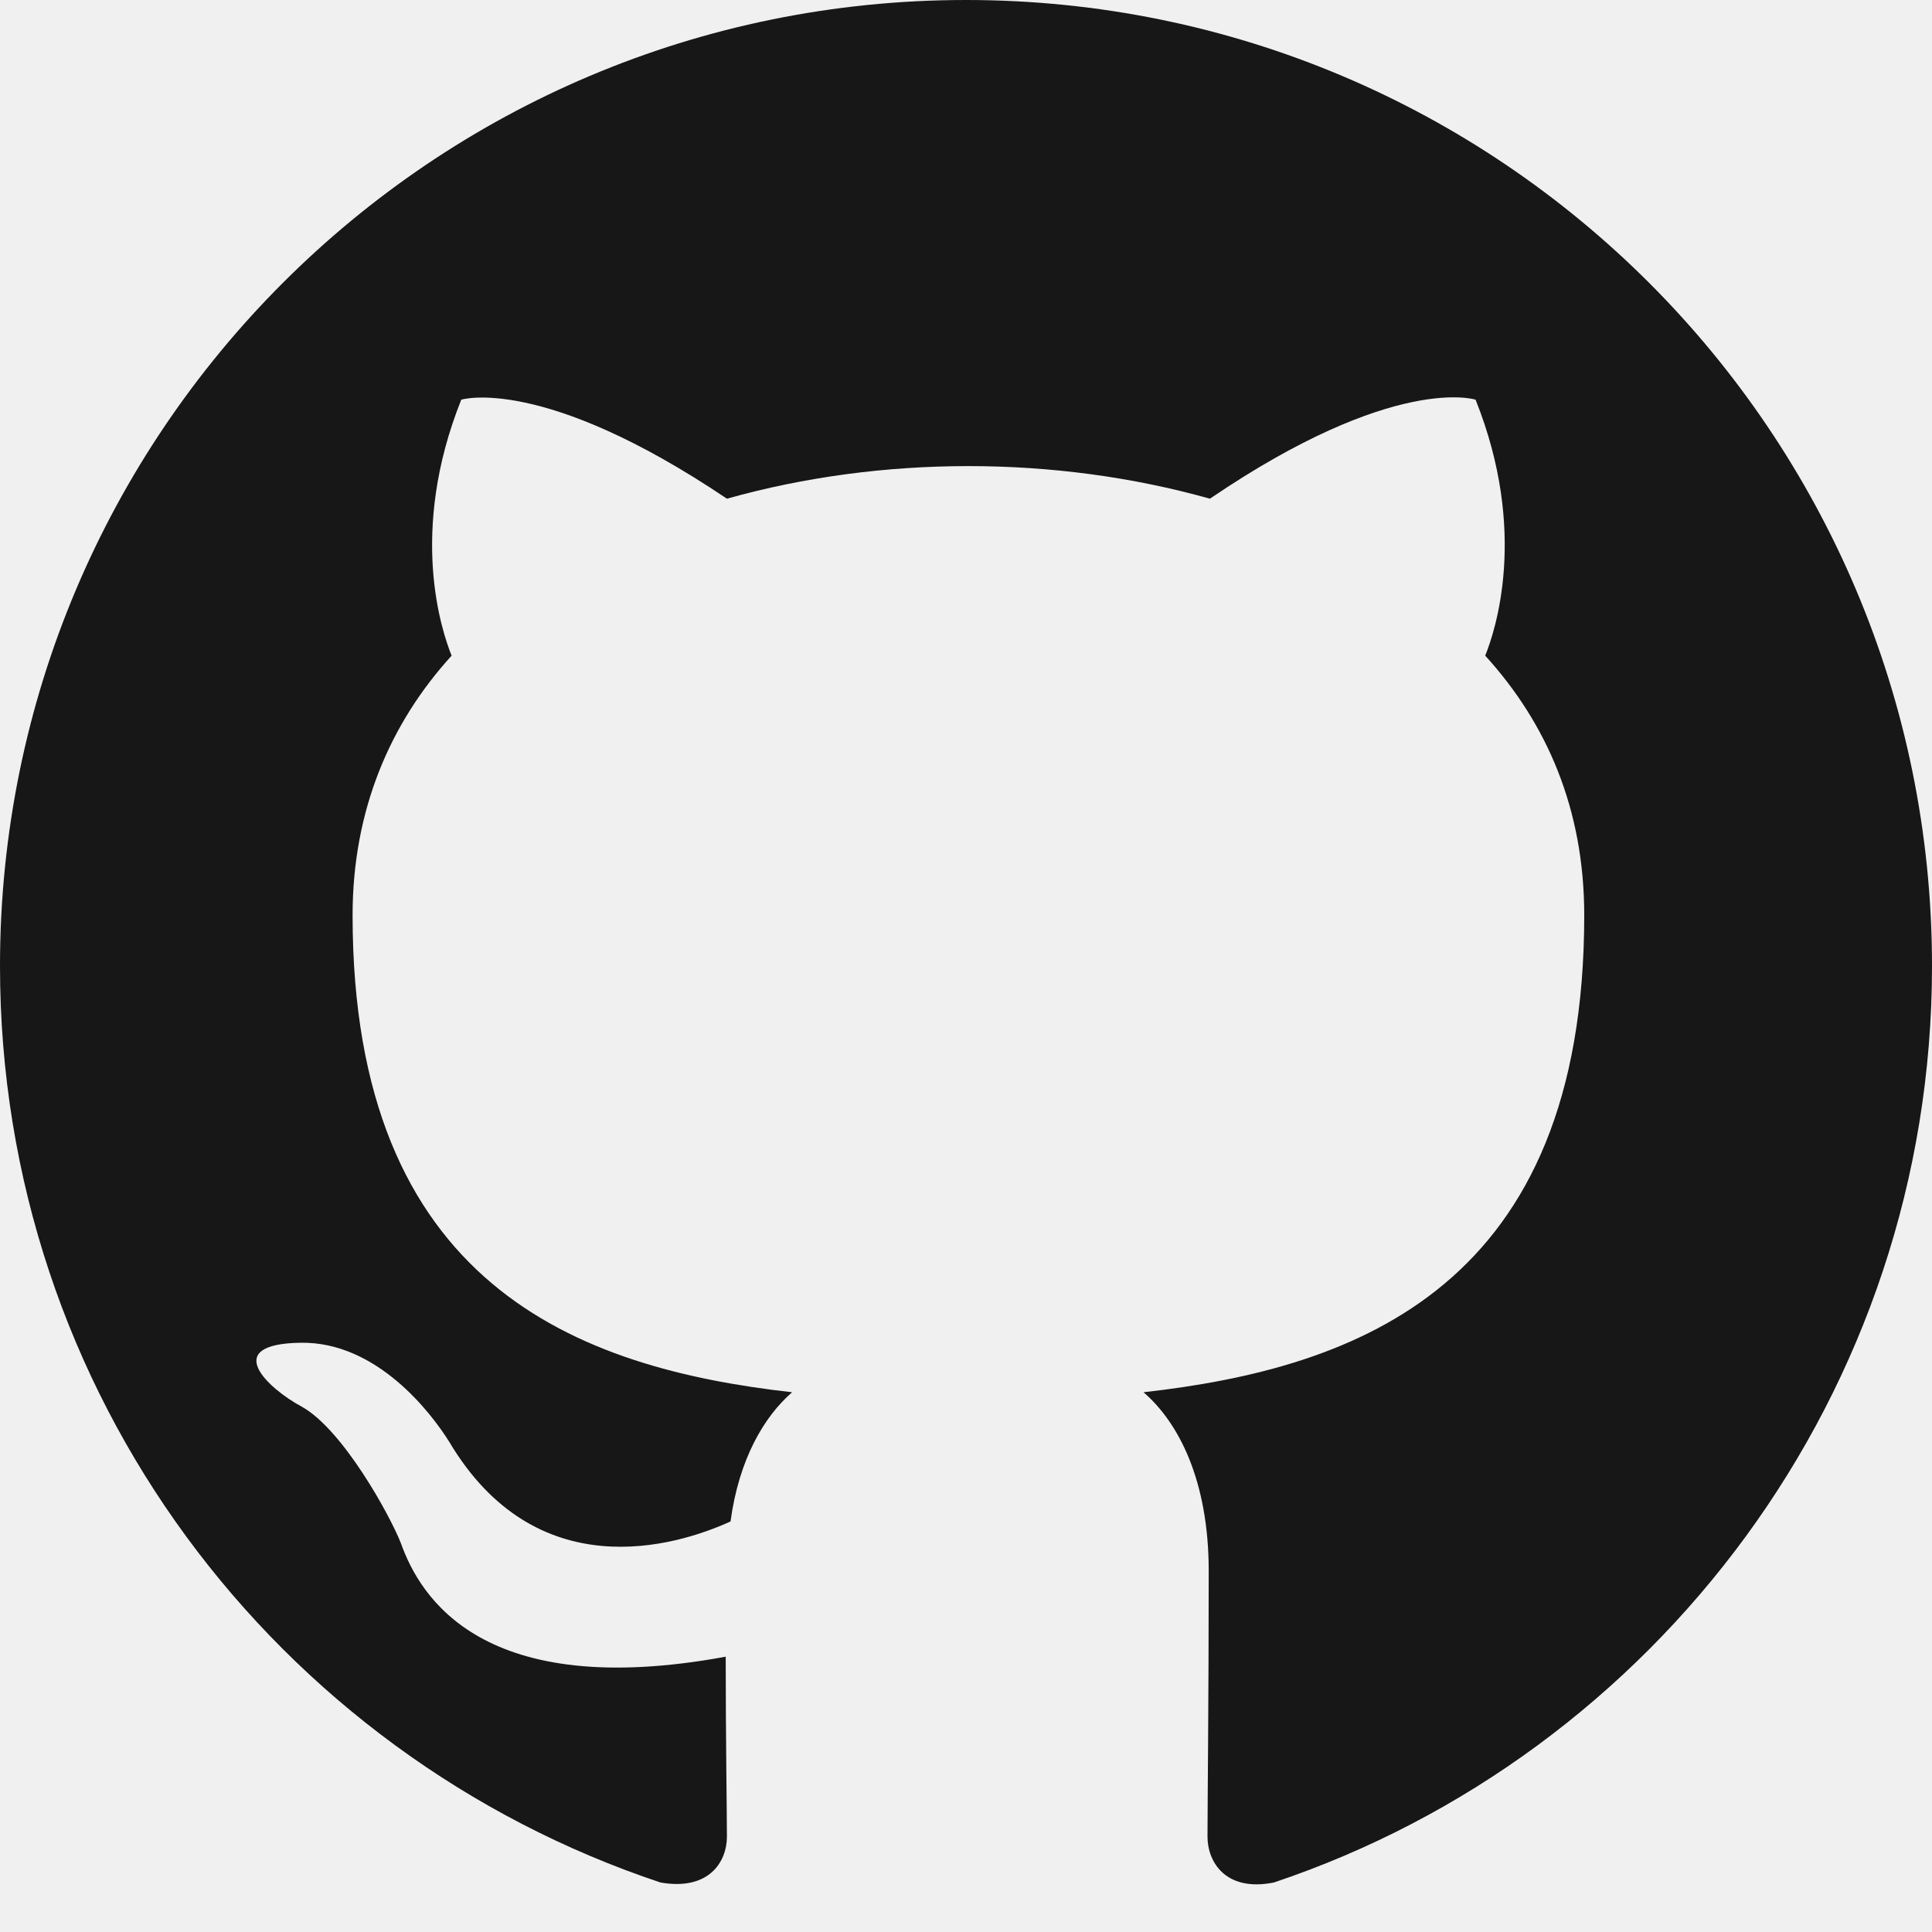
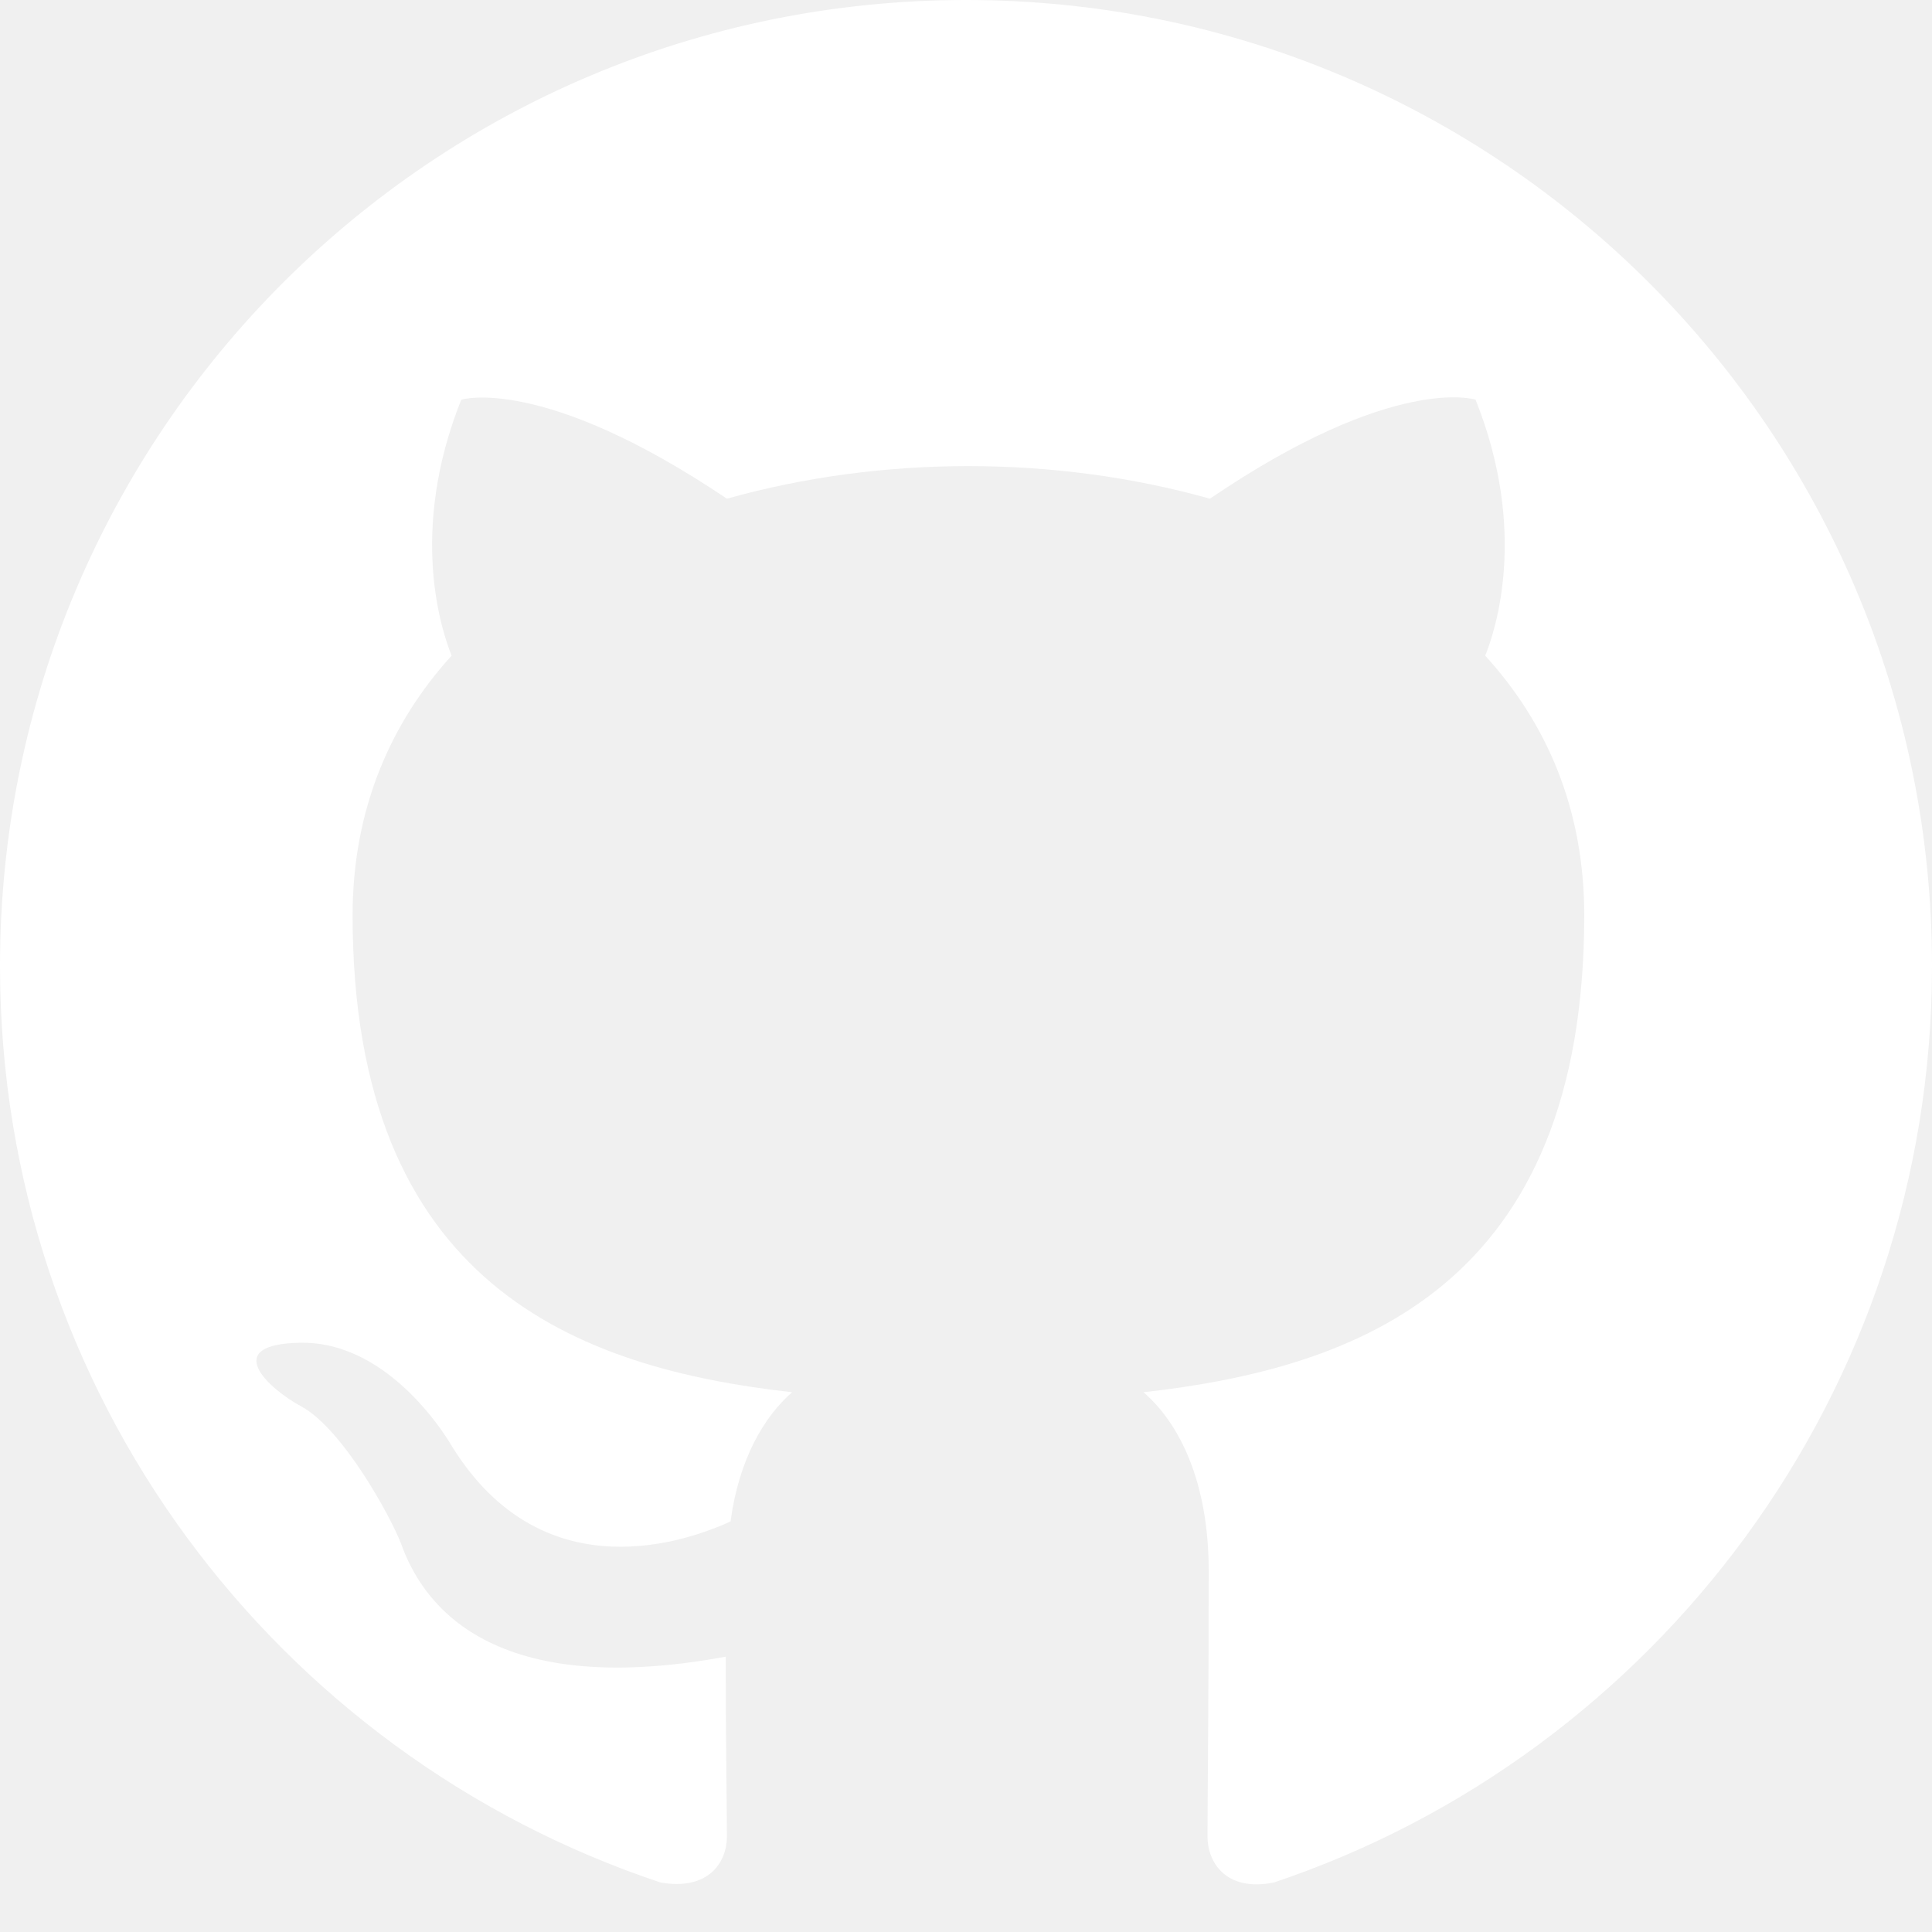
<svg xmlns="http://www.w3.org/2000/svg" viewBox="0 0 1024 1024" fill="none">
-   <path fill-rule="evenodd" clip-rule="evenodd" d="M8 0C3.58 0 0 3.58 0 8C0 11.54 2.29 14.53 5.47 15.59C5.87 15.66 6.02 15.42 6.02 15.21C6.02 15.02 6.01 14.39 6.01 13.72C4 14.09 3.48 13.23 3.32 12.78C3.23 12.55 2.84 11.84 2.5 11.65C2.22 11.5 1.82 11.13 2.49 11.12C3.12 11.11 3.57 11.7 3.72 11.94C4.44 13.15 5.59 12.81 6.05 12.6C6.12 12.08 6.33 11.73 6.56 11.53C4.78 11.33 2.92 10.64 2.92 7.58C2.92 6.71 3.23 5.99 3.74 5.43C3.66 5.23 3.38 4.41 3.82 3.31C3.82 3.31 4.49 3.1 6.02 4.13C6.66 3.95 7.34 3.86 8.02 3.86C8.7 3.86 9.38 3.95 10.02 4.13C11.55 3.09 12.22 3.31 12.22 3.31C12.66 4.41 12.38 5.23 12.3 5.43C12.81 5.99 13.12 6.7 13.12 7.58C13.12 10.65 11.25 11.33 9.47 11.53C9.76 11.78 10.01 12.26 10.01 13.01C10.01 14.08 10 14.94 10 15.21C10 15.42 10.15 15.67 10.55 15.59C13.71 14.53 16 11.53 16 8C16 3.58 12.42 0 8 0Z" transform="scale(64)" fill="#181717" />
+   <path fill-rule="evenodd" fillclip-rule="evenodd" d="M8 0C3.58 0 0 3.58 0 8C0 11.54 2.29 14.53 5.47 15.59C5.87 15.66 6.02 15.42 6.02 15.21C6.02 15.02 6.01 14.39 6.01 13.72C4 14.09 3.48 13.23 3.32 12.78C3.23 12.55 2.84 11.84 2.5 11.65C2.22 11.5 1.82 11.13 2.49 11.12C3.12 11.11 3.57 11.7 3.72 11.94C4.44 13.15 5.59 12.81 6.05 12.6C6.12 12.08 6.33 11.73 6.56 11.53C4.78 11.33 2.92 10.64 2.92 7.58C2.92 6.71 3.23 5.99 3.74 5.43C3.66 5.23 3.38 4.41 3.82 3.31C3.82 3.31 4.49 3.1 6.02 4.13C6.66 3.95 7.34 3.86 8.02 3.86C8.7 3.86 9.38 3.95 10.02 4.13C11.55 3.09 12.22 3.31 12.22 3.31C12.66 4.41 12.38 5.23 12.3 5.43C12.81 5.99 13.12 6.7 13.12 7.58C13.12 10.65 11.25 11.33 9.47 11.53C9.76 11.78 10.01 12.26 10.01 13.01C10.01 14.08 10 14.94 10 15.21C10 15.42 10.15 15.67 10.55 15.59C13.71 14.53 16 11.53 16 8C16 3.58 12.42 0 8 0Z" transform="scale(64)" fill="#ffffff" />
</svg>
